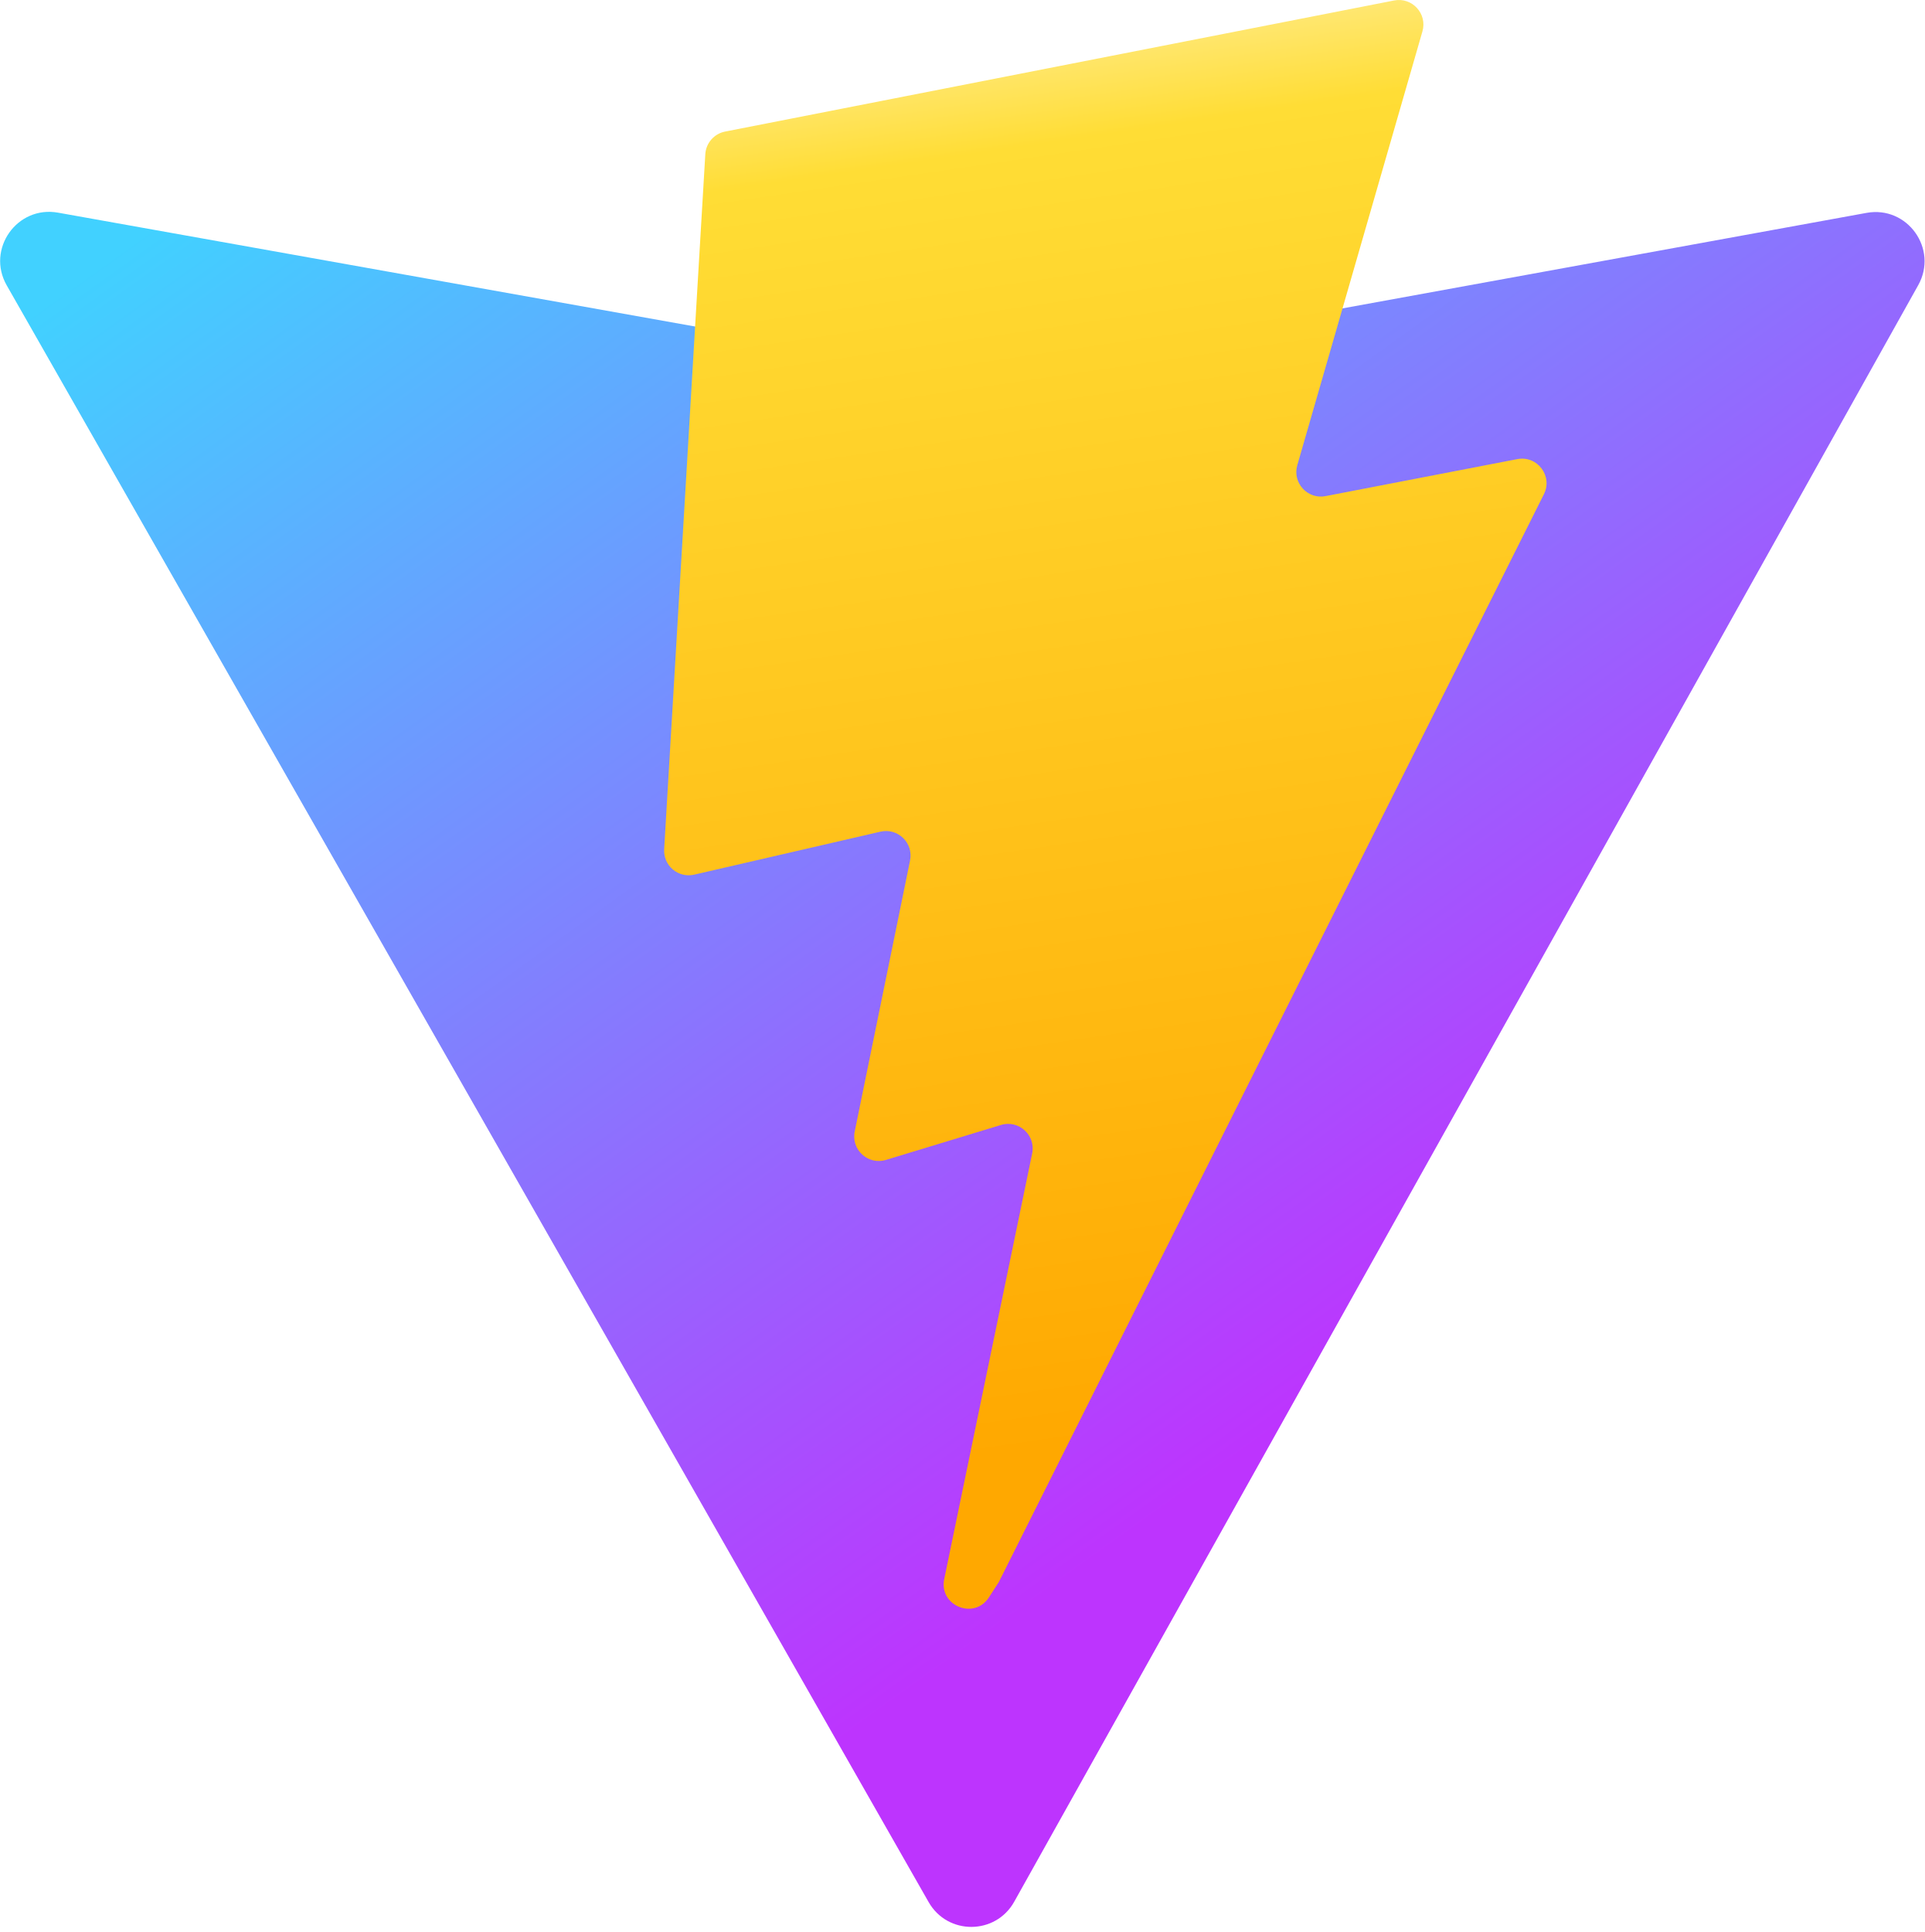
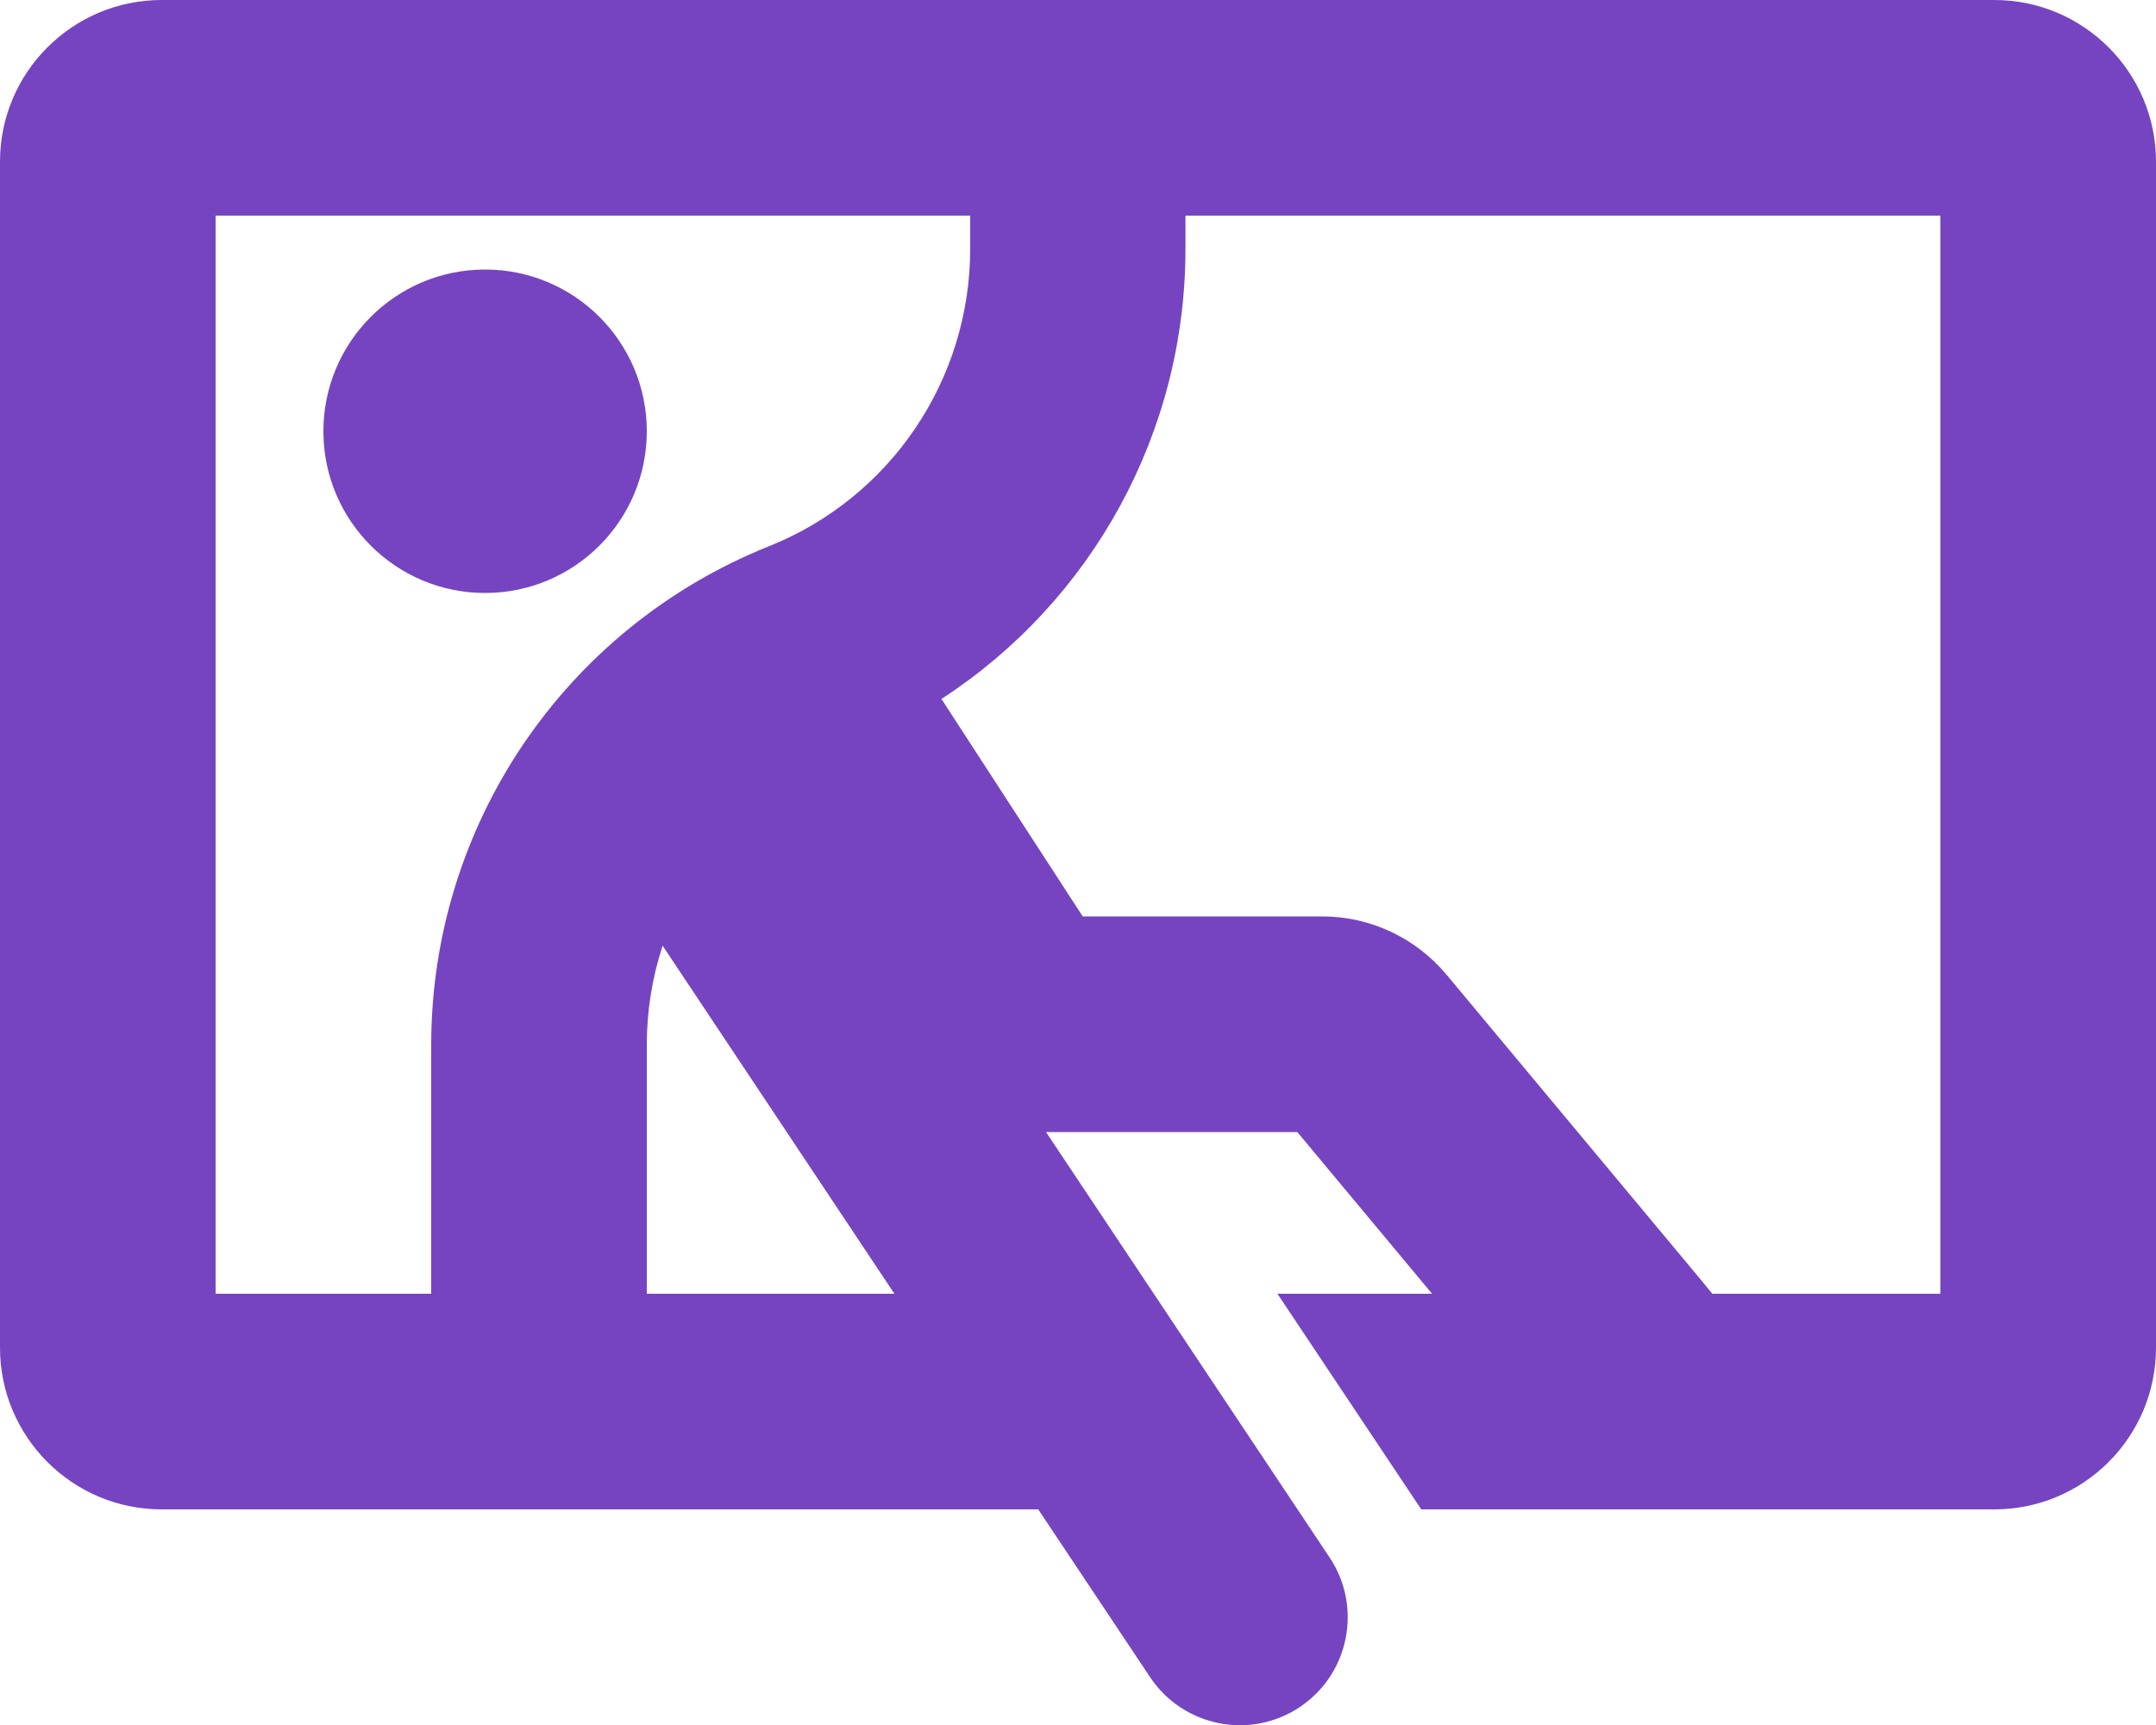
- <svg xmlns="http://www.w3.org/2000/svg" aria-hidden="true" role="img" class="iconify iconify--logos" width="31.88" height="32" preserveAspectRatio="xMidYMid meet" viewBox="0 0 256 257">
-   <defs>
-     <linearGradient id="IconifyId1813088fe1fbc01fb466" x1="-.828%" x2="57.636%" y1="7.652%" y2="78.411%">
-       <stop offset="0%" stop-color="#41D1FF" />
-       <stop offset="100%" stop-color="#BD34FE" />
-     </linearGradient>
-     <linearGradient id="IconifyId1813088fe1fbc01fb467" x1="43.376%" x2="50.316%" y1="2.242%" y2="89.03%">
-       <stop offset="0%" stop-color="#FFEA83" />
-       <stop offset="8.333%" stop-color="#FFDD35" />
-       <stop offset="100%" stop-color="#FFA800" />
-     </linearGradient>
-   </defs>
-   <path fill="url(#IconifyId1813088fe1fbc01fb466)" d="M255.153 37.938L134.897 252.976c-2.483 4.44-8.862 4.466-11.382.048L.875 37.958c-2.746-4.814 1.371-10.646 6.827-9.67l120.385 21.517a6.537 6.537 0 0 0 2.322-.004l117.867-21.483c5.438-.991 9.574 4.796 6.877 9.62Z" />
-   <path fill="url(#IconifyId1813088fe1fbc01fb467)" d="M185.432.063L96.44 17.501a3.268 3.268 0 0 0-2.634 3.014l-5.474 92.456a3.268 3.268 0 0 0 3.997 3.378l24.777-5.718c2.318-.535 4.413 1.507 3.936 3.838l-7.361 36.047c-.495 2.426 1.782 4.5 4.151 3.78l15.304-4.649c2.372-.72 4.652 1.36 4.15 3.788l-11.698 56.621c-.732 3.542 3.979 5.473 5.943 2.437l1.313-2.028l72.516-144.72c1.215-2.423-.88-5.186-3.54-4.672l-25.505 4.922c-2.396.462-4.435-1.77-3.759-4.114l16.646-57.705c.677-2.35-1.37-4.583-3.769-4.113Z" />
+ <svg xmlns="http://www.w3.org/2000/svg" viewBox="0 0 640 512">
+   <path fill="#7644c1" d="M64 64l224 0 0 9.8c0 39-23.7 74-59.9 88.4C167.6 186.5 128 245 128 310.2l0 73.8s0 0 0 0H64V64zm288 0l224 0V384H508.3l-3.7-4.5-75.2-90.2c-9.1-10.9-22.6-17.3-36.9-17.3l-71.1 0-41-63.1c-.3-.5-.6-1-1-1.4c44.7-29 72.5-79 72.5-133.6l0-9.8zm73 320H379.2l42.7 64H592c26.5 0 48-21.5 48-48V48c0-26.5-21.5-48-48-48H48C21.5 0 0 21.5 0 48V400c0 26.5 21.5 48 48 48H308.2l33.2 49.8c9.8 14.7 29.7 18.7 44.4 8.9s18.7-29.7 8.9-44.4L310.5 336l74.6 0 40 48zm-159.5 0H192s0 0 0 0l0-73.8c0-10.2 1.6-20.1 4.7-29.5L265.5 384zM192 128a48 48 0 1 0 -96 0 48 48 0 1 0 96 0z" />
</svg>
